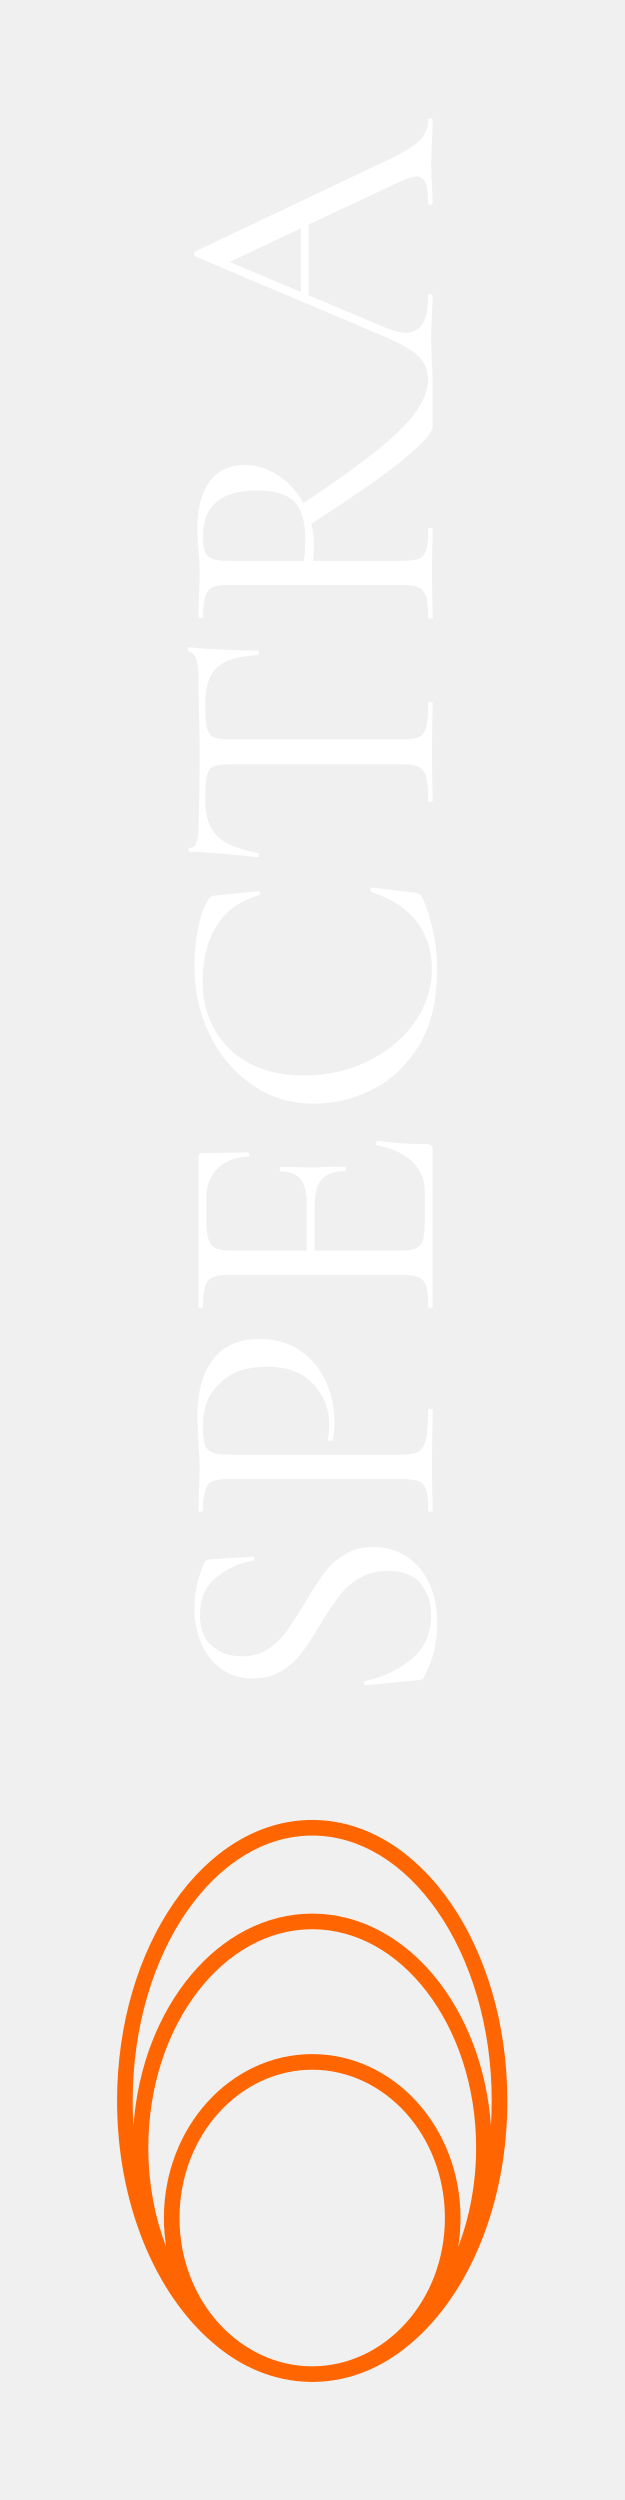
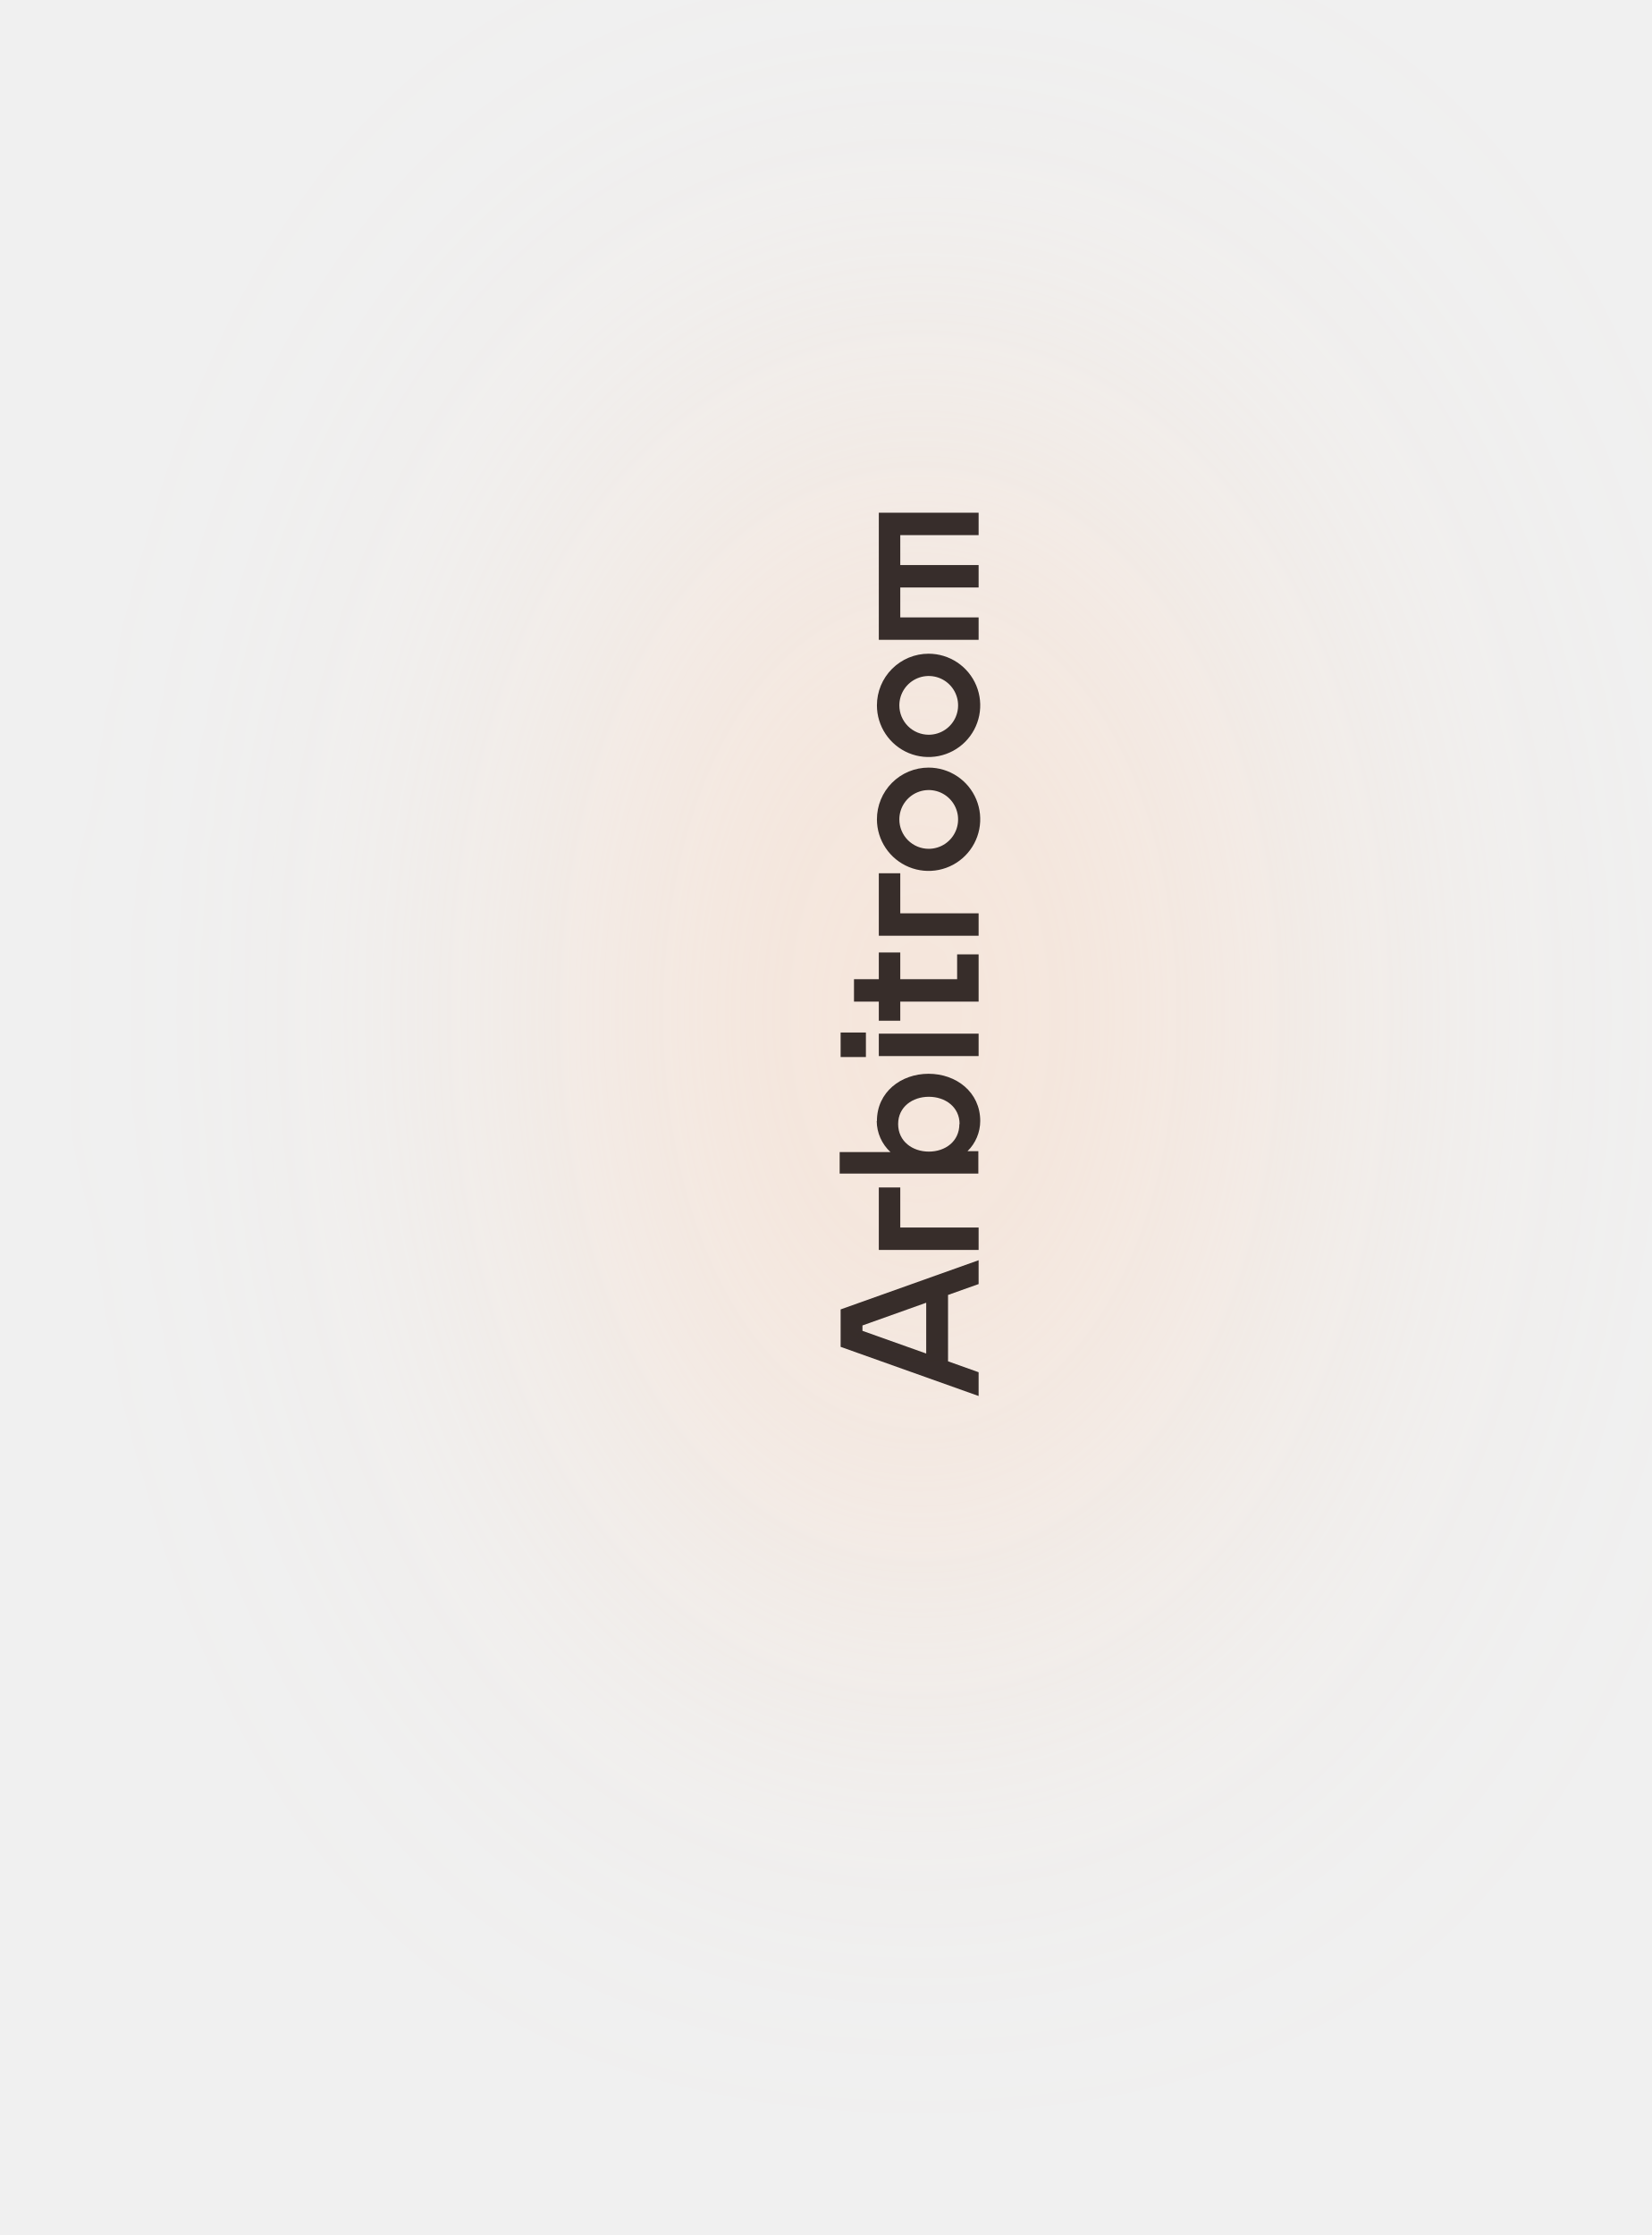
- <svg xmlns="http://www.w3.org/2000/svg" width="267" height="1069" viewBox="0 0 267 1069" fill="none">
-   <path fill-rule="evenodd" clip-rule="evenodd" d="M133.5 1011.84C102.778 1011.84 76.763 984.091 76.763 948.425C76.763 912.759 102.778 885.012 133.5 885.012C164.222 885.012 190.238 912.759 190.238 948.425C190.238 984.091 164.222 1011.84 133.5 1011.84ZM203.588 918.387C203.588 933.73 200.805 948.142 195.922 960.834C196.573 956.807 196.913 952.66 196.913 948.425C196.913 909.717 168.522 878.337 133.5 878.337C98.478 878.337 70.088 909.717 70.088 948.425C70.088 952.66 70.427 956.807 71.078 960.835C66.195 948.143 63.413 933.73 63.413 918.387C63.413 892.078 71.596 868.505 84.518 851.65C97.435 834.801 114.812 824.937 133.5 824.937C152.188 824.937 169.565 834.801 182.482 851.65C195.404 868.505 203.588 892.078 203.588 918.387ZM133.5 1018.51C133.86 1018.51 134.22 1018.51 134.578 1018.5C149.868 1018.23 164.077 1012.12 175.958 1001.82C200.489 980.894 216.938 942.394 216.938 898.362C216.938 832.005 179.581 778.212 133.5 778.212C87.419 778.212 50.062 832.005 50.062 898.362C50.062 942.396 66.512 980.896 91.045 1001.82C102.904 1012.11 117.081 1018.21 132.337 1018.5C132.724 1018.51 133.112 1018.51 133.5 1018.51ZM209.928 908.983C210.149 905.489 210.263 901.946 210.263 898.362C210.263 866.374 201.248 837.703 187.017 817.211C172.769 796.694 153.74 784.887 133.5 784.887C113.26 784.887 94.231 796.694 79.983 817.211C65.752 837.703 56.737 866.374 56.737 898.362C56.737 901.947 56.851 905.489 57.072 908.983C60.706 858.095 93.537 818.262 133.5 818.262C173.463 818.262 206.294 858.095 209.928 908.983Z" fill="#FF6500" />
-   <path d="M103.618 708.259C107.784 708.259 111.415 707.244 114.512 705.215C117.609 703.186 120.226 700.729 122.362 697.846C124.391 694.962 127.008 690.904 130.212 685.67C133.522 680.117 136.299 675.791 138.542 672.694C140.785 669.597 143.668 666.98 147.193 664.844C150.61 662.602 154.722 661.48 159.528 661.48C164.655 661.48 169.3 662.762 173.466 665.325C177.631 667.888 180.942 671.68 183.398 676.699C185.748 681.612 186.922 687.539 186.922 694.481C186.922 702.705 185.053 710.234 181.315 717.07C180.995 717.604 180.621 717.977 180.194 718.191C179.767 718.298 179.126 718.405 178.272 718.511L156.484 720.594C156.057 720.701 155.79 720.487 155.683 719.953C155.577 719.312 155.737 718.939 156.164 718.832C163.854 717.123 170.475 713.972 176.029 709.38C181.582 704.681 184.359 698.486 184.359 690.797C184.359 685.457 182.917 680.971 180.034 677.34C177.043 673.602 172.344 671.733 165.936 671.733C161.13 671.733 156.965 672.801 153.441 674.937C149.916 677.073 147.033 679.69 144.79 682.787C142.44 685.777 139.717 689.889 136.62 695.122C133.522 700.249 130.852 704.307 128.61 707.297C126.367 710.181 123.537 712.637 120.119 714.667C116.701 716.696 112.696 717.71 108.104 717.71C102.764 717.71 98.225 716.322 94.487 713.545C90.642 710.662 87.812 706.977 85.996 702.491C84.074 697.899 83.113 693.04 83.113 687.913C83.113 681.612 84.394 675.364 86.958 669.17C87.492 667.568 88.399 666.767 89.681 666.767L108.104 665.645C108.531 665.645 108.745 665.912 108.745 666.446C108.745 666.98 108.531 667.301 108.104 667.408C102.55 668.262 97.424 670.558 92.725 674.296C87.919 678.034 85.516 683.428 85.516 690.476C85.516 696.457 87.278 700.943 90.802 703.933C94.22 706.817 98.492 708.259 103.618 708.259ZM171.383 622.037C174.801 622.037 177.31 621.61 178.912 620.756C180.408 619.794 181.476 618.032 182.116 615.469C182.757 612.799 183.078 608.634 183.078 602.973C183.078 602.653 183.398 602.493 184.039 602.493C184.68 602.493 185 602.653 185 602.973C185 607.352 184.947 610.77 184.84 613.226L184.68 627.164L184.84 637.897C184.947 639.926 185 642.65 185 646.067C185 646.281 184.68 646.388 184.039 646.388C183.398 646.388 183.078 646.281 183.078 646.067C183.078 642.009 182.811 639.072 182.277 637.256C181.743 635.334 180.728 634.052 179.233 633.411C177.631 632.771 175.228 632.45 172.024 632.45H97.851C94.647 632.45 92.298 632.771 90.802 633.411C89.307 634.052 88.293 635.334 87.759 637.256C87.118 639.072 86.797 642.009 86.797 646.067C86.797 646.281 86.477 646.388 85.836 646.388C85.195 646.388 84.875 646.281 84.875 646.067L85.035 638.057C85.249 633.572 85.356 629.994 85.356 627.324C85.356 624.654 85.195 621.663 84.875 618.353C84.875 617.071 84.822 615.042 84.715 612.265C84.501 609.488 84.394 607.085 84.394 605.056C84.394 595.23 86.584 587.38 90.963 581.506C95.341 575.526 102.016 572.535 110.988 572.535C118.036 572.535 123.964 574.297 128.77 577.822C133.576 581.239 137.154 585.672 139.503 591.118C141.853 596.565 143.028 602.172 143.028 607.94C143.028 611.037 142.761 613.6 142.227 615.629C142.227 615.95 141.96 616.11 141.426 616.11C141.105 616.11 140.785 616.056 140.464 615.95C140.144 615.736 140.037 615.522 140.144 615.309C140.571 613.6 140.785 611.678 140.785 609.542C140.785 602.493 138.489 596.565 133.896 591.759C129.304 586.846 122.682 584.39 114.031 584.39C105.594 584.39 98.973 586.686 94.167 591.279C89.254 595.871 86.797 601.745 86.797 608.901C86.797 612.746 87.011 615.522 87.438 617.231C87.865 618.94 88.88 620.168 90.482 620.916C91.977 621.663 94.54 622.037 98.172 622.037H171.383ZM161.13 489.717C160.917 489.717 160.81 489.503 160.81 489.076C160.81 488.756 160.863 488.489 160.97 488.275C161.077 487.955 161.237 487.794 161.451 487.794C168.179 488.756 175.228 489.236 182.597 489.236C183.451 489.236 184.092 489.45 184.519 489.877C184.84 490.197 185 490.838 185 491.799L185 558.923C185 559.137 184.68 559.244 184.039 559.244C183.398 559.244 183.078 559.137 183.078 558.923C183.078 554.865 182.811 551.928 182.277 550.112C181.743 548.19 180.728 546.908 179.233 546.267C177.631 545.52 175.228 545.146 172.024 545.146H97.851C94.647 545.146 92.298 545.52 90.802 546.267C89.307 546.908 88.293 548.19 87.759 550.112C87.118 551.928 86.797 554.865 86.797 558.923C86.797 559.137 86.477 559.244 85.836 559.244C85.195 559.244 84.875 559.137 84.875 558.923V494.523C84.875 493.562 85.356 493.081 86.317 493.081L106.021 492.761C106.342 492.761 106.555 493.028 106.662 493.562C106.662 494.096 106.502 494.416 106.182 494.523C100.521 494.843 96.142 496.552 93.045 499.649C89.841 502.746 88.239 506.858 88.239 511.985V521.757C88.239 525.495 88.56 528.272 89.2 530.087C89.734 531.796 90.749 533.024 92.244 533.772C93.633 534.413 95.769 534.733 98.652 534.733H131.173V515.189C131.173 510.062 130.318 506.431 128.61 504.295C126.901 502.052 124.017 500.931 119.959 500.931C119.745 500.931 119.638 500.61 119.638 499.97C119.638 499.329 119.745 499.008 119.959 499.008L132.935 499.169C136.032 499.169 138.382 499.115 139.984 499.008L147.673 498.848C147.887 498.848 147.994 499.169 147.994 499.809C147.994 500.45 147.887 500.771 147.673 500.771C142.974 500.771 139.61 501.945 137.581 504.295C135.552 506.538 134.537 510.329 134.537 515.669V534.733H171.383C174.373 534.733 176.563 534.413 177.951 533.772C179.34 533.131 180.301 531.956 180.835 530.247C181.369 528.539 181.636 525.869 181.636 522.237V509.421C181.636 504.295 179.82 500.023 176.189 496.605C172.558 493.188 167.538 490.892 161.13 489.717ZM83.113 413.284C83.113 408.158 83.593 402.978 84.555 397.745C85.516 392.511 86.904 388.346 88.72 385.249C89.147 384.288 89.628 383.7 90.162 383.487C90.589 383.166 91.39 382.953 92.565 382.846L110.507 381.084C110.827 381.084 111.041 381.351 111.148 381.885C111.148 382.419 110.988 382.739 110.667 382.846C102.444 385.196 96.409 389.574 92.565 395.982C88.613 402.284 86.637 410.133 86.637 419.532C86.637 427.649 88.453 434.751 92.084 440.838C95.608 446.926 100.628 451.625 107.143 454.936C113.658 458.247 121.187 459.902 129.731 459.902C139.663 459.902 148.848 457.873 157.285 453.815C165.723 449.649 172.398 444.096 177.31 437.154C182.223 430.105 184.68 422.522 184.68 414.405C184.68 406.716 182.597 400.041 178.432 394.38C174.16 388.72 167.645 384.394 158.887 381.404C158.567 381.404 158.407 381.19 158.407 380.763C158.407 380.443 158.46 380.176 158.567 379.962C158.674 379.642 158.834 379.482 159.048 379.482L177.15 381.724C178.432 381.938 179.286 382.205 179.713 382.525C180.034 382.739 180.408 383.326 180.835 384.288C184.893 393.9 186.922 404.046 186.922 414.726C186.922 427.542 184.359 438.275 179.233 446.926C174 455.47 167.378 461.771 159.368 465.83C151.358 469.888 142.921 471.917 134.056 471.917C124.231 471.917 115.42 469.194 107.623 463.747C99.827 458.3 93.793 451.091 89.521 442.12C85.249 433.149 83.113 423.537 83.113 413.284ZM87.759 342.324C87.759 349.052 89.467 354.125 92.885 357.543C96.303 360.854 102.123 363.257 110.347 364.752C110.56 364.752 110.667 365.072 110.667 365.713C110.667 366.247 110.56 366.514 110.347 366.514C106.502 366.087 101.482 365.606 95.288 365.072C89.094 364.538 84.448 364.271 81.351 364.271C80.817 364.271 80.55 364.004 80.55 363.47C80.55 362.83 80.817 362.509 81.351 362.509C83.7 362.509 84.875 359.626 84.875 353.858C85.195 344.78 85.356 334.047 85.356 321.658C85.356 315.357 85.249 308.682 85.035 301.633L84.875 290.74C84.875 286.895 84.608 284.065 84.074 282.249C83.54 280.327 82.472 279.098 80.87 278.564C80.443 278.458 80.229 278.137 80.229 277.603C80.229 277.069 80.443 276.802 80.87 276.802C83.967 277.123 88.666 277.443 94.968 277.763C101.269 278.084 106.395 278.244 110.347 278.244C110.56 278.244 110.667 278.564 110.667 279.205C110.667 279.846 110.56 280.166 110.347 280.166C102.016 280.487 96.196 282.196 92.885 285.293C89.467 288.39 87.759 293.516 87.759 300.672C87.759 305.478 87.972 308.896 88.399 310.925C88.827 312.954 89.734 314.342 91.123 315.09C92.511 315.838 94.861 316.211 98.172 316.211H172.024C175.335 316.211 177.738 315.838 179.233 315.09C180.728 314.342 181.743 312.901 182.277 310.765C182.811 308.629 183.078 305.264 183.078 300.672C183.078 300.352 183.398 300.191 184.039 300.191C184.68 300.191 185 300.352 185 300.672C185 304.196 184.947 307.027 184.84 309.163L184.68 321.658L184.84 333.673C184.947 335.809 185 338.746 185 342.484C185 342.698 184.68 342.805 184.039 342.805C183.398 342.805 183.078 342.698 183.078 342.484C183.078 337.892 182.811 334.528 182.277 332.392C181.743 330.256 180.728 328.814 179.233 328.066C177.631 327.212 175.228 326.785 172.024 326.785H97.851C94.54 326.785 92.244 327.158 90.963 327.906C89.574 328.654 88.72 330.042 88.399 332.071C87.972 334.1 87.759 337.518 87.759 342.324ZM183.078 161.652C183.078 161.439 183.398 161.332 184.039 161.332C184.68 161.332 185 161.439 185 161.652V182.318C185 184.988 180.461 190.008 171.383 197.377C162.198 204.639 149.436 213.504 133.095 223.97C133.843 226.533 134.217 229.417 134.217 232.621C134.217 234.65 134.11 237.053 133.896 239.83H172.024C175.335 239.83 177.738 239.509 179.233 238.869C180.728 238.228 181.743 237 182.277 235.184C182.811 233.262 183.078 230.271 183.078 226.213C183.078 225.892 183.398 225.732 184.039 225.732C184.68 225.732 185 225.892 185 226.213C185 229.524 184.947 232.14 184.84 234.063L184.68 245.116L184.84 256.01C184.947 257.932 185 260.656 185 264.18C185 264.394 184.68 264.501 184.039 264.501C183.398 264.501 183.078 264.394 183.078 264.18C183.078 260.122 182.811 257.131 182.277 255.209C181.636 253.287 180.568 251.952 179.073 251.204C177.577 250.456 175.228 250.083 172.024 250.083H97.851C94.647 250.083 92.298 250.456 90.802 251.204C89.307 251.845 88.293 253.126 87.759 255.049C87.118 256.864 86.797 259.801 86.797 263.86C86.797 264.18 86.477 264.34 85.836 264.34C85.195 264.34 84.875 264.18 84.875 263.86L85.035 256.01C85.249 251.524 85.356 247.893 85.356 245.116C85.356 243.194 85.302 241.378 85.195 239.67C85.089 237.961 84.982 236.466 84.875 235.184C84.555 231.766 84.394 228.669 84.394 225.892C84.394 217.242 86.157 210.567 89.681 205.867C93.205 201.168 98.118 198.819 104.419 198.819C109.546 198.819 114.405 200.314 118.998 203.304C123.483 206.295 127.061 210.246 129.731 215.159C143.295 206.081 153.921 198.445 161.611 192.25C169.194 186.056 174.694 180.556 178.111 175.75C181.422 170.944 183.078 166.245 183.078 161.652ZM129.891 239.83C130.318 237.16 130.532 234.009 130.532 230.378C130.532 223.009 128.983 217.722 125.886 214.518C122.682 211.314 117.396 209.712 110.026 209.712C94.54 209.712 86.797 216.227 86.797 229.257C86.797 232.14 87.064 234.33 87.598 235.825C88.026 237.213 89.04 238.228 90.642 238.869C92.137 239.509 94.647 239.83 98.172 239.83H129.891ZM183.078 51.298C183.078 50.871 183.398 50.657 184.039 50.657C184.68 50.657 185 50.871 185 51.298C185 53.327 184.893 56.478 184.68 60.75C184.466 65.022 184.359 68.119 184.359 70.041C184.359 72.391 184.466 75.382 184.68 79.013C184.893 82.43 185 85.047 185 86.862C185 87.29 184.68 87.503 184.039 87.503C183.398 87.503 183.078 87.29 183.078 86.862C183.078 82.911 182.704 80.027 181.956 78.212C181.209 76.396 179.927 75.488 178.111 75.488C176.616 75.488 174.32 76.183 171.223 77.571L131.974 95.994V126.272L164.655 140.049C168.286 141.544 171.276 142.292 173.626 142.292C179.927 142.292 183.078 137.059 183.078 126.592C183.078 126.058 183.398 125.791 184.039 125.791C184.68 125.791 185 126.058 185 126.592C185 128.515 184.893 131.291 184.68 134.923C184.466 138.981 184.359 142.505 184.359 145.496C184.359 148.273 184.466 151.477 184.68 155.108C184.893 158.312 185 160.982 185 163.118C185 163.652 184.68 163.919 184.039 163.919C183.398 163.919 183.078 163.652 183.078 163.118C183.078 160.127 182.544 157.618 181.476 155.588C180.301 153.452 178.325 151.477 175.548 149.661C172.665 147.739 168.553 145.656 163.213 143.413L83.433 109.611C83.113 109.397 82.953 109.024 82.953 108.49C82.953 107.956 83.113 107.635 83.433 107.528L163.053 69.721C170.956 66.09 176.296 62.993 179.073 60.429C181.743 57.866 183.078 54.822 183.078 51.298ZM128.61 124.83L128.61 97.596L98.172 112.014L128.61 124.83Z" fill="white" />
+ <svg xmlns="http://www.w3.org/2000/svg" width="1121" height="1517" viewBox="0 0 1121 1517" fill="none">
+   <g opacity="0.4" filter="url(#filter0_f_174_2877)">
+     <ellipse cx="624.5" cy="688.5" rx="224.5" ry="428.5" fill="#FFD1B2" />
+   </g>
+   <path fill-rule="evenodd" clip-rule="evenodd" d="M595.251 556.187C595.274 563.117 597.35 569.885 601.217 575.636C605.084 581.387 610.568 585.863 616.977 588.499C623.386 591.135 630.433 591.813 637.227 590.446C644.021 589.08 650.258 585.732 655.15 580.823C660.042 575.915 663.37 569.667 664.714 562.868C666.057 556.069 665.356 549.025 662.699 542.625C660.041 536.225 655.547 530.755 649.783 526.907C644.02 523.06 637.245 521.006 630.315 521.006C625.7 521.006 621.131 521.917 616.869 523.686C612.608 525.456 608.737 528.049 605.479 531.317C602.222 534.586 599.641 538.465 597.886 542.733C596.131 547 595.235 551.573 595.251 556.187ZM610.469 556.187C610.469 552.243 611.638 548.388 613.829 545.109C616.02 541.83 619.134 539.274 622.778 537.765C626.421 536.256 630.431 535.861 634.299 536.63C638.166 537.4 641.719 539.299 644.508 542.087C647.297 544.876 649.196 548.429 649.965 552.297C650.735 556.165 650.34 560.174 648.83 563.818C647.321 567.461 644.766 570.576 641.486 572.767C638.207 574.958 634.352 576.127 630.408 576.127C625.12 576.127 620.048 574.026 616.309 570.287C612.569 566.547 610.469 561.476 610.469 556.187Z" fill="#281E1C" fill-opacity="0.92" />
+   <path fill-rule="evenodd" clip-rule="evenodd" d="M595.251 760.869C595.251 741.233 611.614 728.82 630.315 728.82C649.016 728.82 665.38 741.233 665.38 760.869C665.368 764.683 664.6 768.457 663.119 771.972C661.639 775.487 659.475 778.673 656.754 781.346L664.094 781.346L664.094 796.564L569.958 796.564L569.958 781.977L604.461 781.977C601.548 779.295 599.216 776.045 597.608 772.426C595.999 768.808 595.15 764.898 595.111 760.939L595.251 760.869ZM651.354 762.949C651.354 751.261 641.512 744.435 630.502 744.435C619.492 744.435 609.651 751.214 609.651 762.949C609.651 774.684 619.375 781.65 630.502 781.65C641.629 781.65 651.214 774.731 651.214 762.949L651.354 762.949Z" fill="#281E1C" fill-opacity="0.92" />
+   <path fill-rule="evenodd" clip-rule="evenodd" d="M664.28 871.555L643.522 878.942L643.522 923.988L664.28 931.398L664.28 947.527L570.612 914.17L570.612 888.76L664.28 855.378L664.28 871.555ZM585.432 903.3L628.702 918.705L628.702 884.225L585.432 899.653L585.432 903.3Z" fill="#281E1C" fill-opacity="0.92" />
+   <path fill-rule="evenodd" clip-rule="evenodd" d="M596.537 348L664.281 348L664.281 363.218L611.1 363.218L611.1 383.532L664.281 383.532L664.281 398.75L611.1 398.75L611.1 419.063L664.281 419.063L664.281 434.281L596.537 434.281L596.537 348Z" fill="#281E1C" fill-opacity="0.92" />
+   <path fill-rule="evenodd" clip-rule="evenodd" d="M611.1 646.489L611.1 664.629L649.694 664.629L649.694 647.775L664.281 647.775L664.281 679.847L611.1 679.847L611.1 692.821L596.537 692.821L596.537 679.847L579.683 679.847L579.683 664.629L596.537 664.629L596.537 646.489L611.1 646.489Z" fill="#281E1C" fill-opacity="0.92" />
+   <path fill-rule="evenodd" clip-rule="evenodd" d="M662.831 716.806L596.537 716.806L596.537 701.588L664.281 701.588L664.281 716.806L662.831 716.806Z" fill="#281E1C" fill-opacity="0.92" />
+   <path d="M570.613 700.816L570.613 717.459L587.771 717.459L587.771 700.816L570.613 700.816Z" fill="#281E1C" fill-opacity="0.92" />
+   <path fill-rule="evenodd" clip-rule="evenodd" d="M596.537 805.987L611.1 805.987L611.1 833.173L664.281 833.173L664.281 848.391L596.537 848.391L596.537 805.987Z" fill="#281E1C" fill-opacity="0.92" />
+   <path fill-rule="evenodd" clip-rule="evenodd" d="M596.537 592.725L611.1 592.725L611.1 619.911L664.281 619.911L664.281 635.129L596.537 635.129L596.537 592.725Z" fill="#281E1C" fill-opacity="0.92" />
+   <path fill-rule="evenodd" clip-rule="evenodd" d="M595.25 478.767C595.25 485.702 597.307 492.481 601.16 498.247C605.013 504.014 610.489 508.508 616.896 511.162C623.303 513.816 630.354 514.51 637.155 513.157C643.957 511.804 650.205 508.465 655.109 503.561C660.013 498.657 663.352 492.409 664.705 485.607C666.058 478.806 665.364 471.755 662.71 465.348C660.056 458.941 655.562 453.465 649.795 449.612C644.029 445.759 637.25 443.702 630.315 443.702C621.015 443.702 612.096 447.397 605.521 453.973C598.945 460.548 595.25 469.467 595.25 478.767ZM610.468 478.767C610.468 474.823 611.638 470.968 613.829 467.689C616.02 464.41 619.134 461.854 622.778 460.345C626.421 458.836 630.43 458.441 634.298 459.21C638.166 459.979 641.719 461.878 644.508 464.667C647.297 467.456 649.196 471.009 649.965 474.877C650.734 478.745 650.339 482.754 648.83 486.397C647.321 490.041 644.765 493.155 641.486 495.346C638.207 497.537 634.352 498.707 630.408 498.707C625.122 498.701 620.054 496.598 616.315 492.86C612.577 489.121 610.475 484.053 610.468 478.767Z" fill="#281E1C" fill-opacity="0.92" />
+   <defs>
+     <filter id="filter0_f_174_2877" x="0" y="-140" width="1249" height="1657" filterUnits="userSpaceOnUse" color-interpolation-filters="sRGB">
+       <feFlood flood-opacity="0" result="BackgroundImageFix" />
+       <feBlend mode="normal" in="SourceGraphic" in2="BackgroundImageFix" result="shape" />
+       <feGaussianBlur stdDeviation="200" result="effect1_foregroundBlur_174_2877" />
+     </filter>
+   </defs>
</svg>
